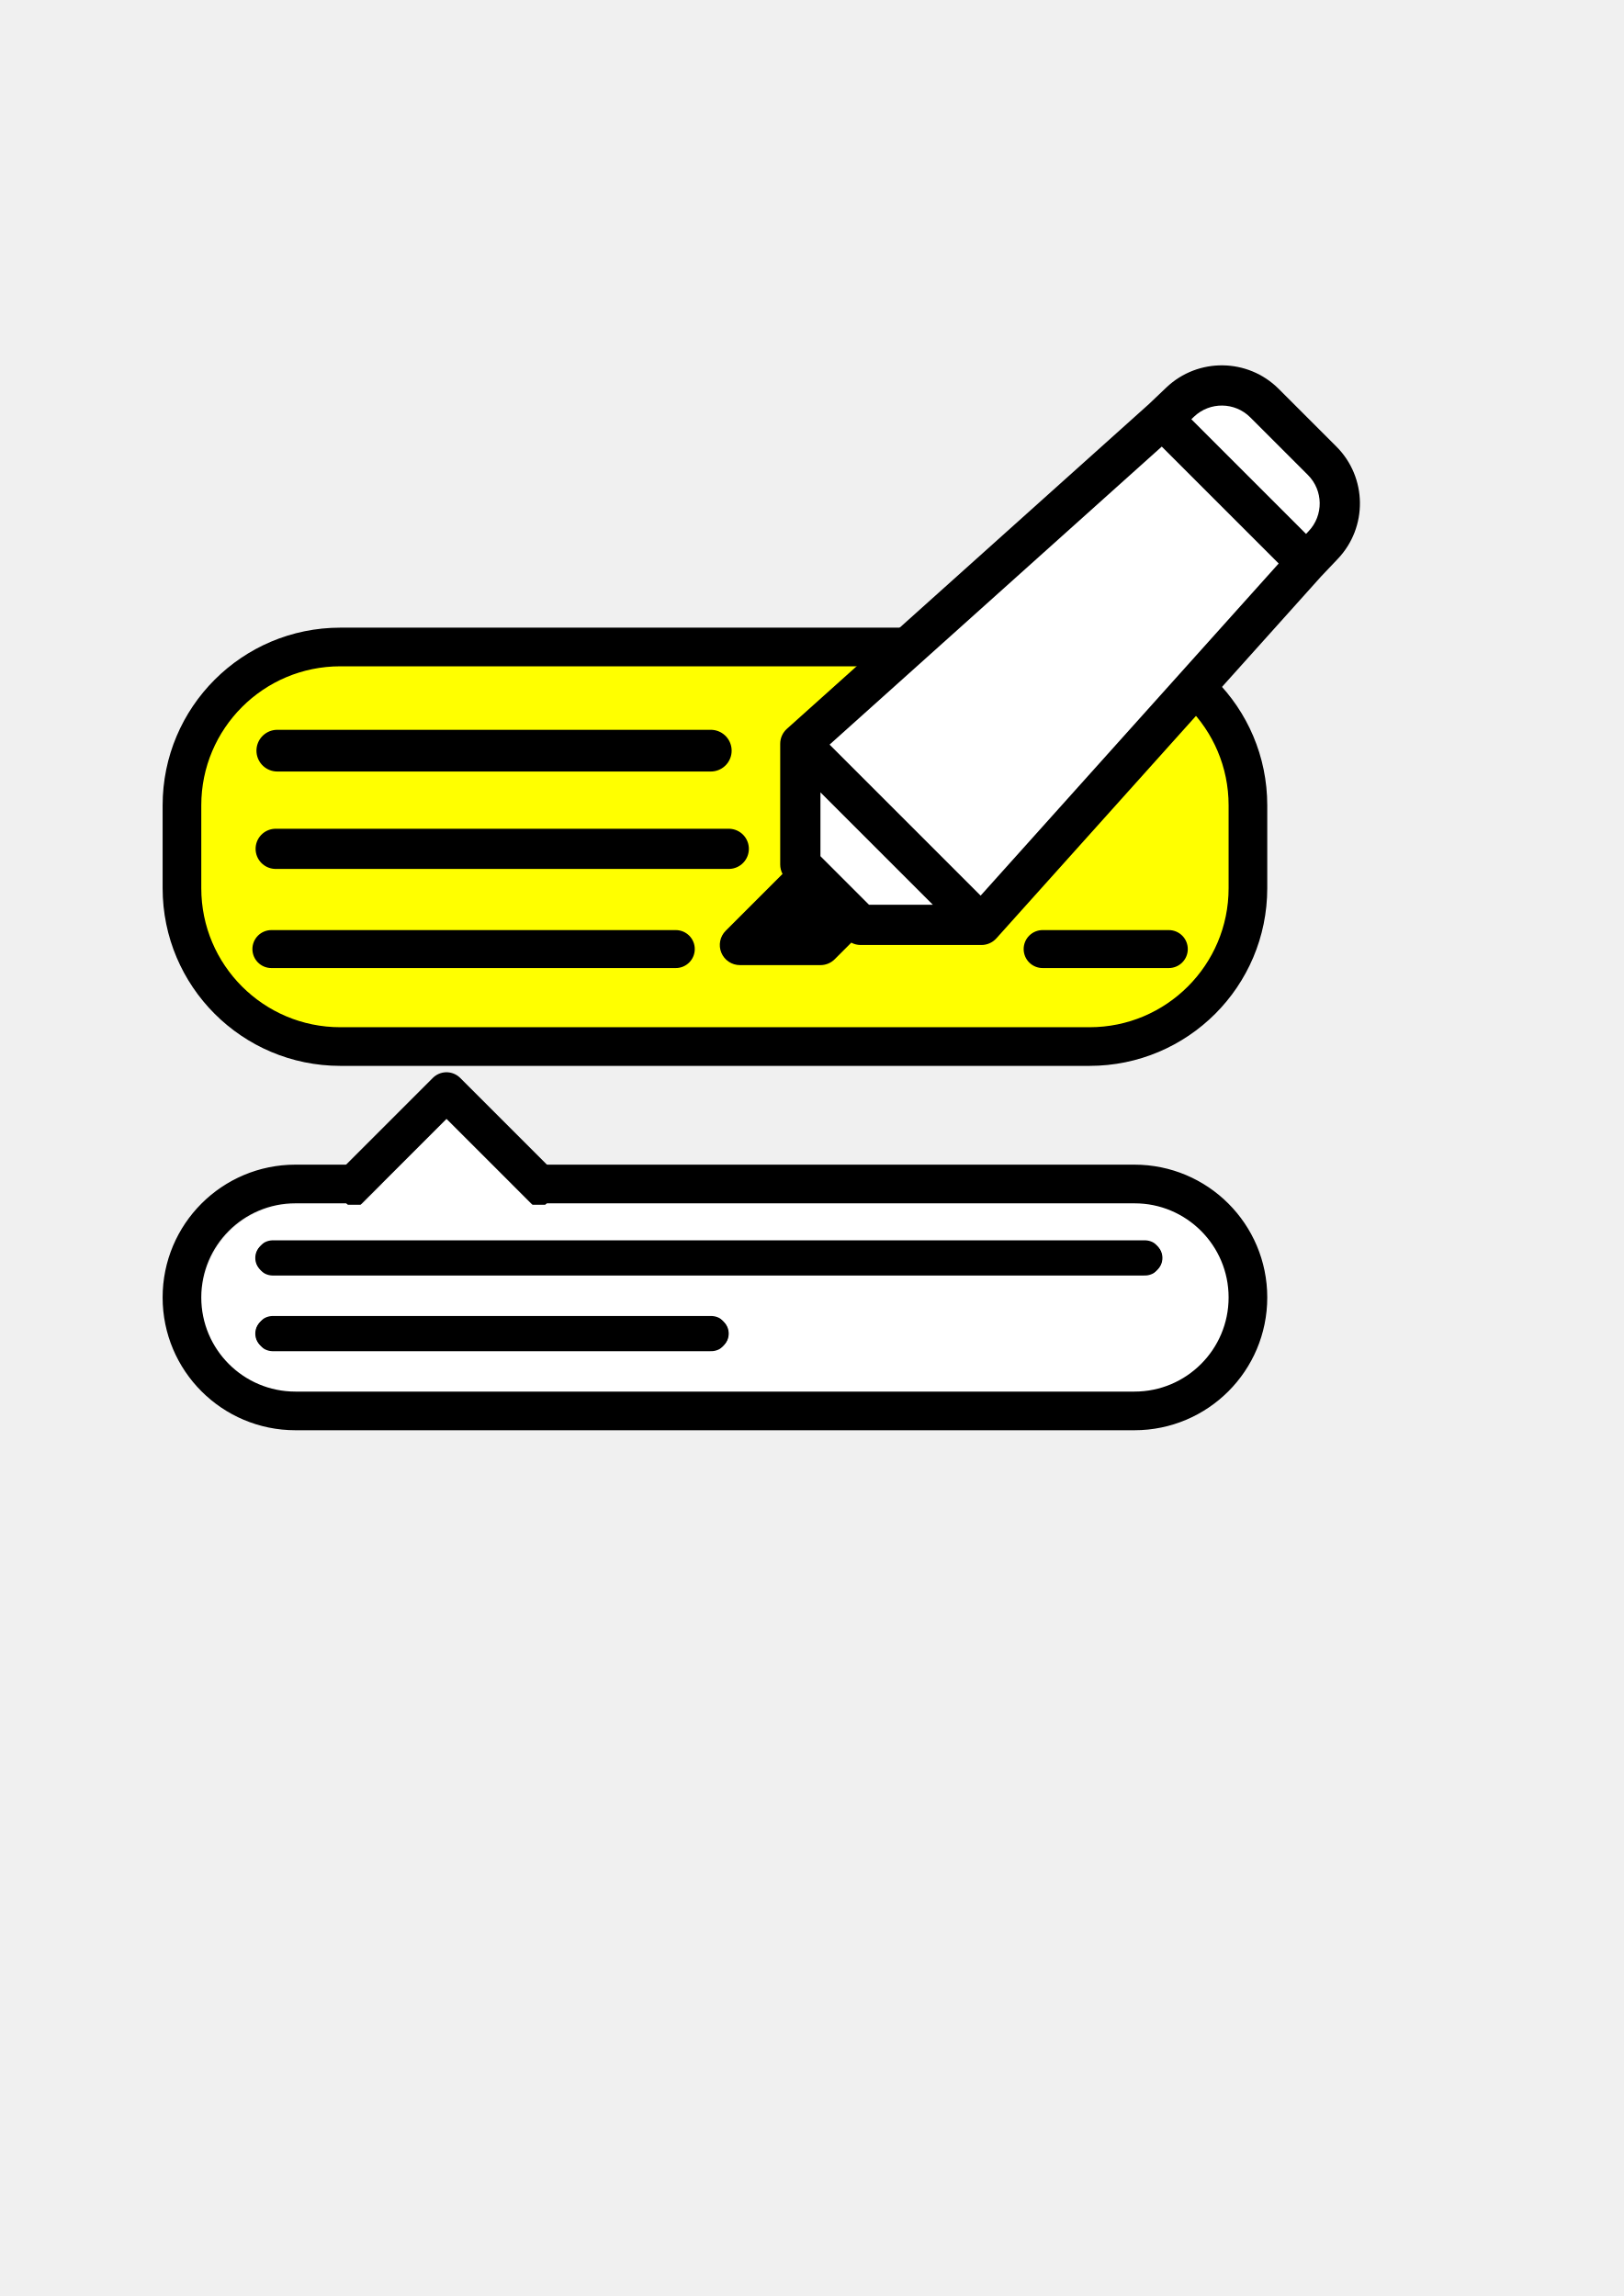
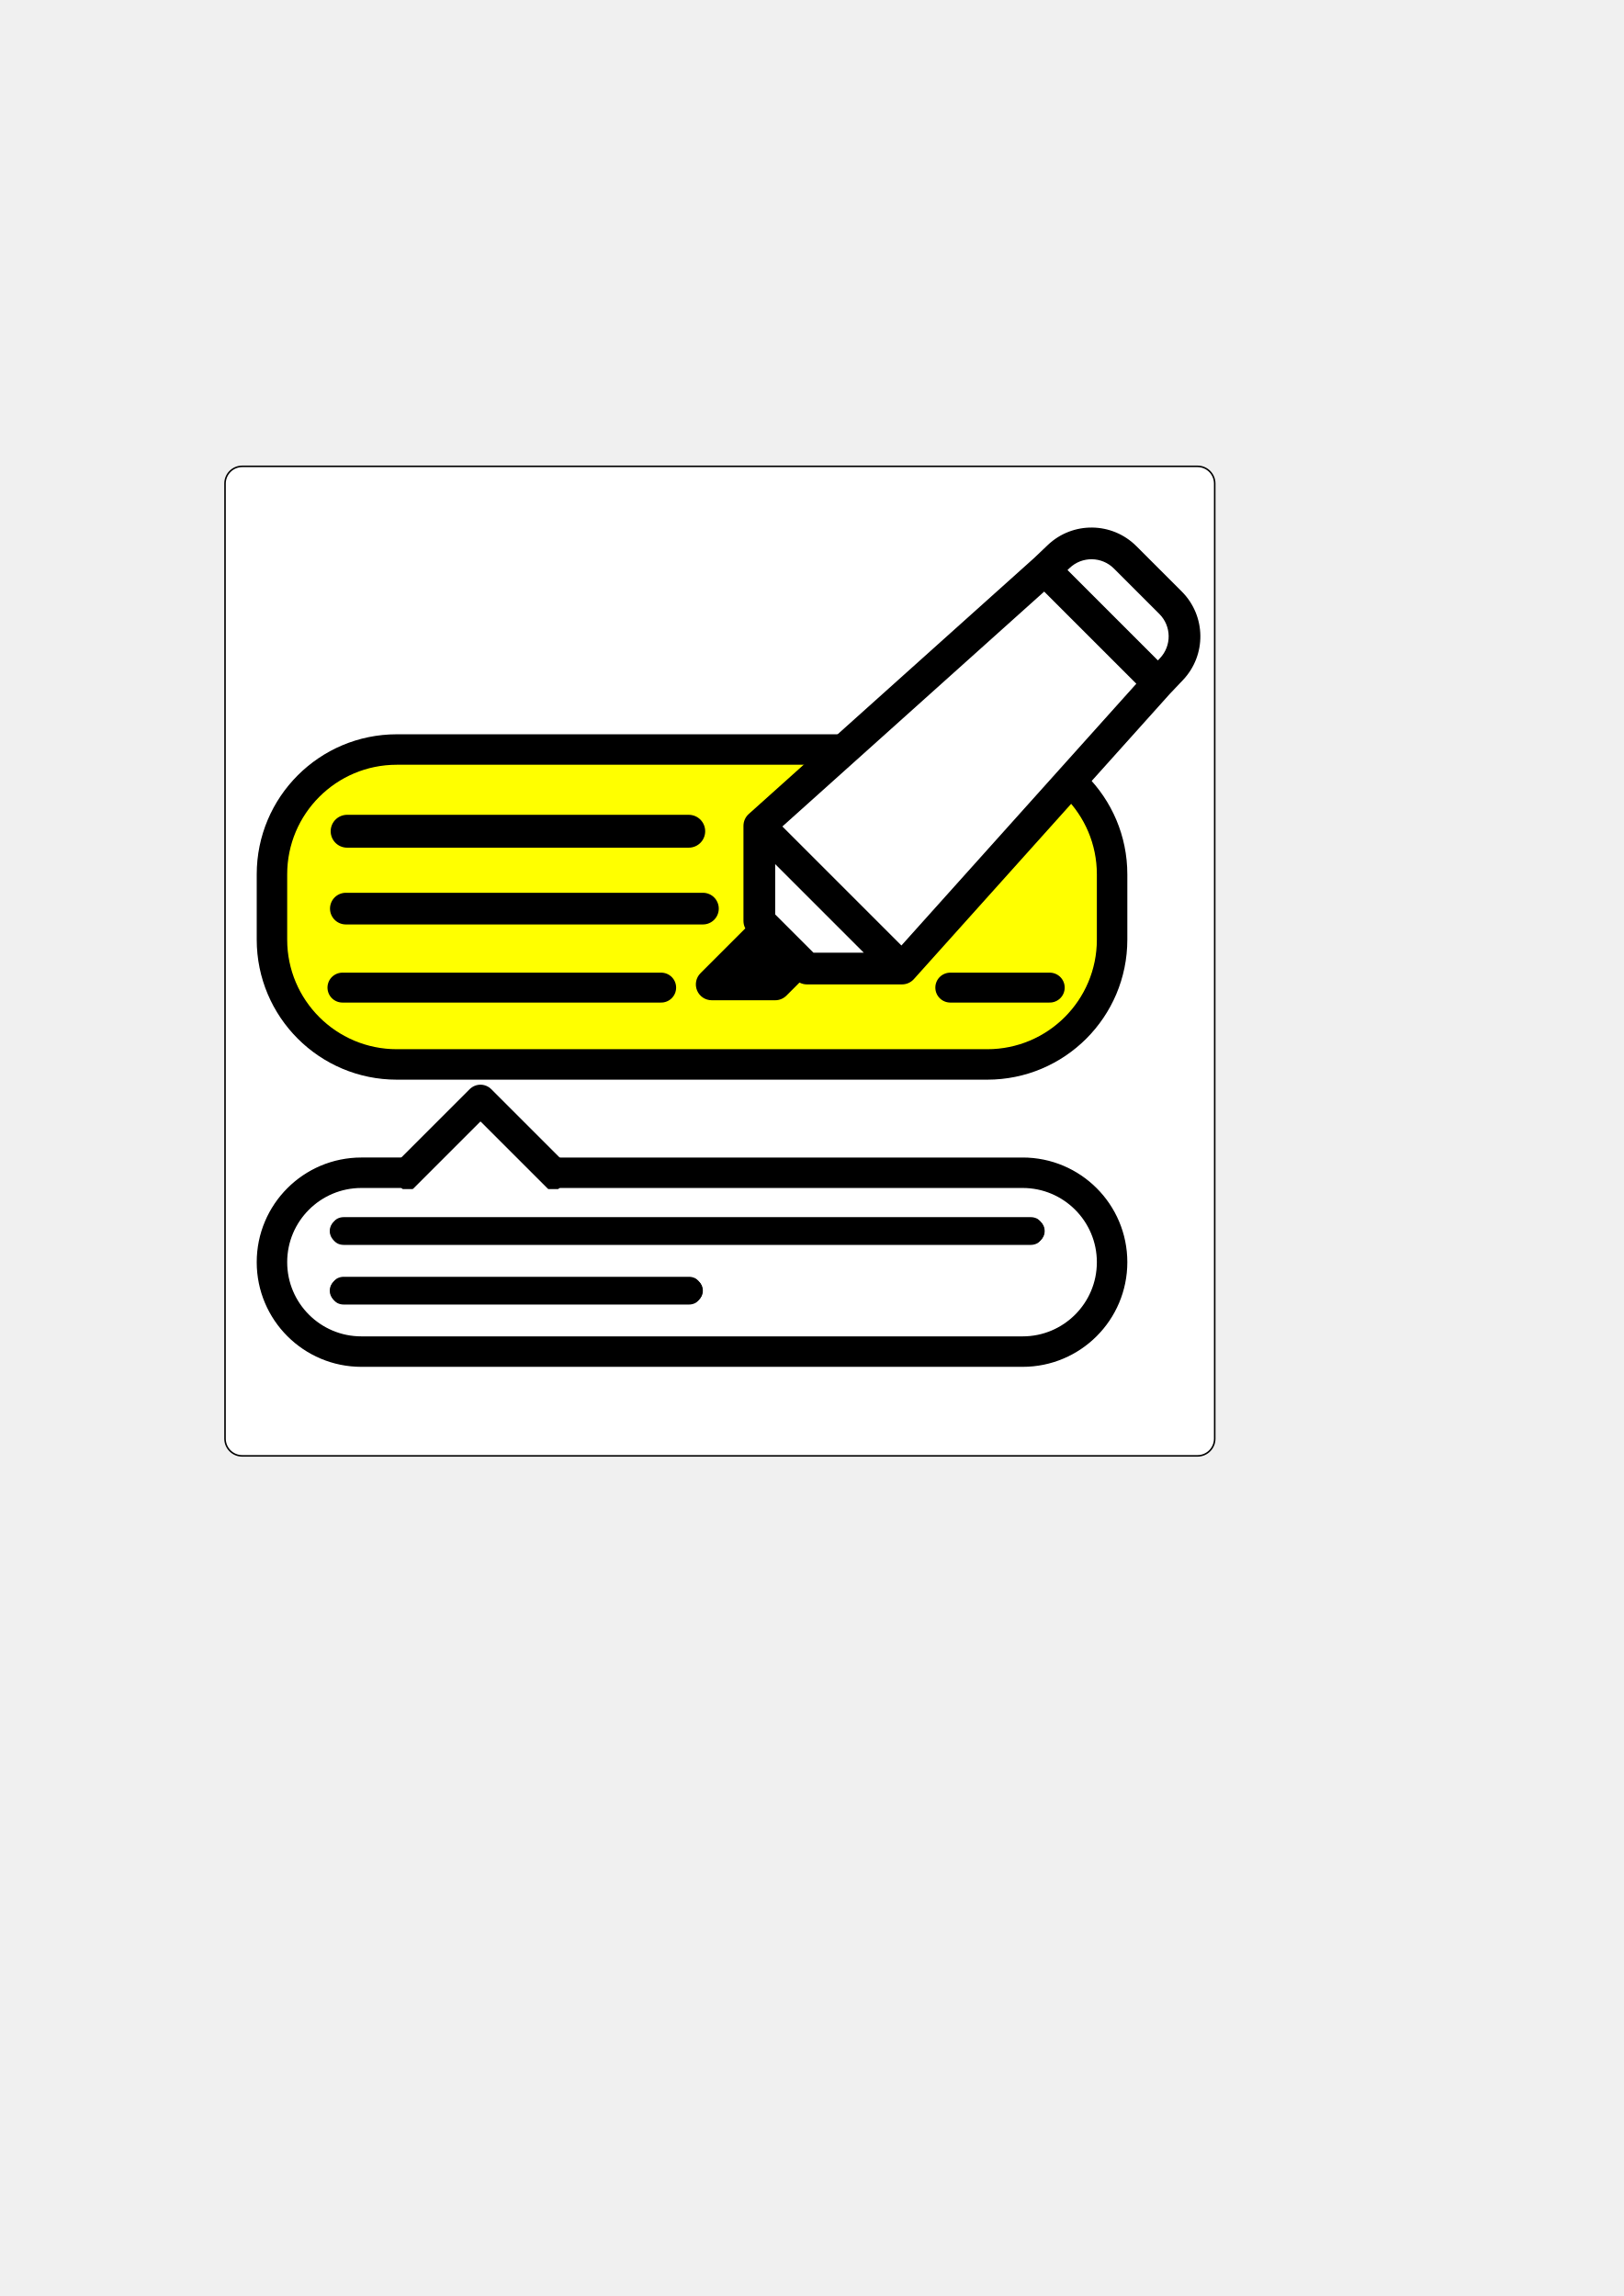
<svg xmlns="http://www.w3.org/2000/svg" width="210mm" height="297mm" viewBox="0 0 210 297" version="1.1" id="svg1" xml:space="preserve">
  <defs id="defs1">
    <linearGradient id="swatch1">
      <stop style="stop-color:#000000;stop-opacity:1;" offset="0" id="stop1" />
    </linearGradient>
    <clipPath clipPathUnits="userSpaceOnUse" id="clipPath74">
      <path id="path75" style="fill:#ff0000;fill-opacity:1;fill-rule:nonzero;stroke:none;stroke-width:0.265" d="m 117.998,64.826 v 14.32 c 0.02,-0.009 0.042,-0.017 0.064,-0.025 0.041,-0.014 0.083,-0.029 0.124,-0.043 0.186,-0.061 0.373,-0.123 0.548,-0.21 0.104,-0.051 0.201,-0.114 0.297,-0.177 0.121,-0.071 0.238,-0.15 0.354,-0.228 0.197,-0.128 0.397,-0.252 0.596,-0.376 0.261,-0.167 0.525,-0.328 0.801,-0.468 0.306,-0.16 0.62,-0.306 0.933,-0.452 0.397,-0.183 0.797,-0.357 1.194,-0.539 0.199,-0.094 0.395,-0.195 0.589,-0.299 0.11,-0.059 0.21,-0.086 0.297,-0.088 0.373,-0.011 0.484,0.435 0.005,0.692 -0.017,0.009 -0.033,0.018 -0.05,0.027 0.035,0.031 0.06,0.069 0.075,0.111 0.052,-0.026 0.104,-0.051 0.157,-0.075 0.114,-0.052 0.216,-0.073 0.302,-0.07 0.017,5.29e-4 0.033,0.002 0.049,0.004 0.031,-0.016 0.062,-0.033 0.092,-0.049 0.202,-0.109 0.402,-0.221 0.602,-0.334 0.127,-0.072 0.243,-0.1 0.34,-0.096 0.051,0.002 0.096,0.012 0.135,0.029 0.097,-0.071 0.194,-0.141 0.292,-0.211 0.285,-0.203 0.551,-0.284 0.771,-0.278 0.66,0.019 0.909,0.82 0.052,1.43 -0.312,0.222 -0.618,0.454 -0.928,0.679 -0.397,0.281 -0.784,0.574 -1.176,0.862 -0.18,0.134 -0.363,0.264 -0.548,0.392 0.092,0.039 0.179,0.089 0.24,0.17 0.036,0.048 0.067,0.09 0.094,0.128 0.131,-0.038 0.262,-0.072 0.396,-0.098 0.35,-0.036 0.756,-0.137 0.976,0.365 0.322,0.735 -0.319,1.043 -0.766,1.307 -0.146,0.082 -0.292,0.163 -0.438,0.244 0.433,0.156 0.852,0.348 1.245,0.588 0.175,0.107 0.34,0.23 0.51,0.345 0.176,0.158 0.365,0.303 0.529,0.473 0.462,0.481 0.89,1.147 1.094,1.786 0.248,0.776 0.207,0.88 0.25,1.659 -0.028,0.26 -0.034,0.522 -0.084,0.778 -0.194,1.004 -0.72,1.963 -1.551,2.576 0.015,0.023 0.029,0.047 0.044,0.07 0.337,0.552 0.327,0.823 0.449,1.454 0.073,1.001 -0.198,1.93 -0.623,2.825 -0.072,0.152 -0.153,0.299 -0.229,0.448 -0.024,0.042 -0.048,0.084 -0.072,0.126 0.738,0.668 1.261,1.688 1.238,2.685 -0.008,0.361 -0.113,0.713 -0.169,1.07 -0.144,0.295 -0.256,0.607 -0.431,0.884 -0.15,0.237 -0.337,0.465 -0.548,0.68 0.124,0.073 0.246,0.15 0.371,0.221 0.19,0.164 0.395,0.311 0.569,0.491 0.531,0.551 0.857,1.238 1.008,1.983 0.105,0.521 0.072,0.775 0.061,1.296 -0.027,0.198 -0.042,0.398 -0.08,0.594 -0.061,0.318 -0.15,0.643 -0.269,0.958 0.218,0.052 0.432,0.118 0.641,0.205 0.217,0.09 0.436,0.183 0.631,0.314 0.258,0.174 0.478,0.398 0.717,0.596 0.195,0.317 0.438,0.61 0.586,0.951 0.358,0.824 0.256,1.779 -0.075,2.587 -0.098,0.238 -0.192,0.411 -0.298,0.568 0.111,0.385 0.142,0.8 0.075,1.242 -0.066,0.439 -0.328,0.824 -0.492,1.237 -0.058,0.064 -0.115,0.129 -0.171,0.195 0.18,0.042 0.36,0.091 0.541,0.131 0.33,0.163 0.687,0.281 0.99,0.49 0.873,0.601 1.452,1.513 1.697,2.534 0.192,0.799 0.104,1.064 0.039,1.877 -0.056,0.206 -0.1,0.416 -0.157,0.621 0.514,-0.121 1.102,-0.261 1.782,-0.421 0.325,-0.077 0.619,-0.103 0.88,-0.089 1.824,0.099 2.015,2.176 -0.259,2.714 -0.992,0.235 -1.79,0.423 -2.444,0.578 0.202,0.354 0.369,0.729 0.49,1.127 0.248,0.812 0.204,1.007 0.236,1.835 -0.036,0.282 -0.048,0.569 -0.109,0.846 -0.178,0.807 -0.558,1.567 -1.095,2.195 -0.477,0.559 -0.641,0.625 -1.232,1.058 -0.294,0.142 -0.575,0.312 -0.881,0.427 -0.243,0.091 -0.494,0.167 -0.75,0.227 0.281,1.029 0.527,2.066 0.746,3.11 0.127,0.633 0.19,0.913 0.295,1.558 0.17,1.045 0.28,2.099 0.374,3.154 0.047,0.601 0.081,0.954 0.107,1.561 0.042,0.962 0.031,1.926 0.012,2.889 -0.048,1.225 -0.145,2.448 -0.282,3.666 -0.029,0.193 -0.053,0.388 -0.088,0.581 -0.142,0.783 -0.407,1.542 -0.743,2.262 -0.083,0.153 -0.159,0.31 -0.249,0.458 -0.197,0.326 -0.423,0.632 -0.677,0.911 0.145,0.219 0.281,0.444 0.42,0.665 0.318,0.523 0.642,1.043 1.012,1.531 0.462,0.296 0.89,0.777 1.216,1.457 0.116,0.145 0.229,0.293 0.336,0.444 0.487,0.683 0.886,1.417 1.105,2.232 0.053,0.252 0.117,0.502 0.158,0.756 0.142,0.884 0.13,1.917 0.01,2.802 -0.034,0.253 -0.089,0.503 -0.134,0.754 -0.103,0.342 -0.158,0.567 -0.241,0.795 0.009,1.257 -0.079,2.512 -0.254,3.758 -0.177,1.079 -0.227,1.545 -0.513,2.611 -0.034,0.126 -0.069,0.251 -0.105,0.375 0.165,0.144 0.321,0.308 0.505,0.556 0.52,0.701 0.793,1.537 0.761,2.411 -0.01,0.281 -0.085,0.556 -0.128,0.835 -0.103,0.265 -0.182,0.541 -0.31,0.796 -0.154,0.308 -0.348,0.588 -0.568,0.845 0.596,-0.23 1.218,-0.431 1.88,-0.252 0.626,0.169 1.23,0.495 1.701,0.939 0.577,0.545 0.738,1.452 0.744,2.197 2.6e-4,0.034 -5.3e-4,0.067 -0.002,0.101 1.941,-0.471 3.561,1.612 1.934,4.674 -0.205,0.386 -0.445,0.75 -0.701,1.103 -0.051,0.502 -0.194,1.056 -0.449,1.656 -0.386,0.907 -0.189,0.45 -0.59,1.37 -0.543,1.223 -1.099,2.44 -1.689,3.641 -0.362,0.709 -0.738,1.418 -1.26,2.025 -0.293,0.336 -0.597,0.663 -0.932,0.958 -0.175,0.153 -0.355,0.3 -0.537,0.443 -0.242,0.175 -0.491,0.323 -0.762,0.438 -0.074,0.047 -0.151,0.095 -0.141,0.087 -0.167,0.094 -0.335,0.184 -0.506,0.27 -0.179,0.087 -0.229,0.108 -0.414,0.203 -0.183,0.075 -0.347,0.195 -0.534,0.261 -0.222,0.093 -0.447,0.175 -0.673,0.254 -0.055,0.018 -0.108,0.039 -0.163,0.055 -0.002,5.2e-4 -0.003,7.9e-4 -0.004,0.001 h -5.3e-4 c -0.121,0.049 -0.071,0.033 -0.131,0.052 -0.276,0.115 -0.555,0.225 -0.845,0.299 -0.275,0.073 -0.552,0.136 -0.83,0.194 -0.29,0.055 -0.578,0.118 -0.872,0.151 -0.18,0.022 -0.359,0.039 -0.537,0.072 -0.003,5.3e-4 -0.006,0.001 -0.008,0.002 -0.033,0.007 -0.067,0.013 -0.1,0.021 -0.33,0.072 -0.665,0.115 -1.001,0.153 -0.407,0.037 -0.815,0.079 -1.224,0.095 -0.549,0.031 -1.099,0.052 -1.649,0.024 -0.446,-0.025 -0.894,-0.058 -1.325,-0.181 l 5.3e-4,-5.3e-4 c -3.094,-0.885 0.385,-2.203 1.966,-3.314 -0.207,-0.076 -0.408,-0.171 -0.613,-0.254 -0.238,-0.148 -0.491,-0.273 -0.712,-0.444 -0.782,-0.607 -1.358,-1.511 -1.393,-2.53 -0.037,-1.095 0.243,-1.341 0.73,-2.216 0.193,-0.216 0.372,-0.446 0.58,-0.648 0.408,-0.398 0.975,-0.815 1.442,-1.137 0.235,-0.162 0.473,-0.319 0.713,-0.472 -0.153,0.049 -0.307,0.095 -0.459,0.145 -0.275,0.063 -0.546,0.15 -0.825,0.189 -0.332,0.046 -0.668,0.078 -1.004,0.066 -0.964,-0.036 -1.972,-0.361 -2.693,-1.028 v 15.971 h 68.074 V 64.826 Z m 6.582,14.909 c -0.018,0.003 -0.067,0.037 -0.115,0.106 0.088,-0.056 0.121,-0.091 0.121,-0.102 v -5.29e-4 -5.29e-4 -5.29e-4 -5.29e-4 l -5.3e-4,-5.29e-4 -5.3e-4,-5.3e-4 h -5.3e-4 l -5.3e-4,-5.29e-4 h -5.3e-4 c -7.9e-4,-9e-5 -0.002,-1.14e-4 -0.004,0 z m -6.581,0.067 v 0.015 c 0.01,-0.005 0.02,-0.009 0.029,-0.014 -0.01,-2.11e-4 -0.02,-7.94e-4 -0.029,-0.002 z m 0.338,8.327 v 5.3e-4 h 5.3e-4 5.3e-4 v 5.29e-4 l 0.003,0.002 h 5.3e-4 5.3e-4 c 0.054,0.022 0.111,0.034 0.167,0.051 0.01,0.001 0.02,0.002 0.03,0.004 -0.042,-0.015 -0.084,-0.029 -0.127,-0.042 -0.019,-0.005 -0.068,-0.016 -0.074,-0.015 z m 5.368,5.119 c -0.036,5.29e-4 -0.073,0.004 -0.109,0.007 0.027,0.003 0.054,0.005 0.081,0.007 0.013,-0.002 0.027,-2.01e-4 0.038,-0.006 h 5.3e-4 v -5.29e-4 h 5.3e-4 v -5.29e-4 -5.3e-4 h -5.3e-4 v -5.29e-4 l -5.3e-4,-5.29e-4 c -0.002,-0.002 -0.006,-0.004 -0.009,-0.005 z m -3.281,3.701 c -0.017,7.94e-4 -0.063,0.002 -0.068,0.003 h -5.3e-4 v 5.29e-4 h 5.3e-4 c 7.9e-4,-3e-6 0.002,-6.9e-5 0.004,0 0.038,0.001 0.077,0.002 0.116,5.29e-4 -0.017,-0.001 -0.034,-0.003 -0.052,-0.004 z m 2.653,1.668 c 0.017,0.007 0.035,0.014 0.052,0.021 0.057,0.009 0.112,0.025 0.17,0.027 2.6e-4,1e-5 7.9e-4,1.8e-5 0.001,0 h 5.3e-4 5.3e-4 l 5.3e-4,-5.3e-4 v -5.29e-4 -5.29e-4 -5.29e-4 -5.29e-4 l -5.3e-4,-5.29e-4 v -5.3e-4 c -0.004,-0.006 -0.019,-0.016 -0.026,-0.018 -0.054,-0.013 -0.11,-0.019 -0.165,-0.024 -0.011,-7.94e-4 -0.022,-0.002 -0.033,-0.003 z m -4.11,3.289 c -0.004,5.3e-4 -0.01,0.003 -0.013,0.005 l -5.3e-4,5.3e-4 h -5.3e-4 v 5.3e-4 5.3e-4 h 5.3e-4 l 5.3e-4,5.3e-4 c 0.063,0.007 0.109,0.008 0.151,0.006 -0.045,-0.005 -0.09,-0.011 -0.136,-0.013 z m -0.968,2.477 v 1.741 c 0.073,-0.185 0.16,-0.364 0.259,-0.536 0.08,-0.125 0.153,-0.254 0.241,-0.374 0.116,-0.158 0.241,-0.306 0.376,-0.444 -0.312,-0.092 -0.597,-0.22 -0.875,-0.387 z m 5.978,0.036 v 5.3e-4 5.3e-4 c -0.011,-1.2e-4 -0.022,-1e-5 -0.034,5.3e-4 v 5.3e-4 c -0.023,7.9e-4 -0.049,0.002 -0.075,0.004 0.021,0.008 0.043,0.016 0.064,0.022 0.058,0.018 0.115,0.015 0.127,0.004 v -5.3e-4 l 5.3e-4,-10e-4 5.3e-4,-5.3e-4 v -5.3e-4 l 5.3e-4,-5.3e-4 5.3e-4,-5.3e-4 v -0.001 -5.2e-4 -5.3e-4 c 0.002,-0.015 -0.02,-0.022 -0.055,-0.025 -0.009,-0.001 -0.018,-5.3e-4 -0.029,-0.002 z m -5.078,12.252 c -0.021,0.012 -0.042,0.024 -0.064,0.038 -0.054,0.033 -0.106,0.071 -0.151,0.115 -0.015,0.014 -0.046,0.046 -0.046,0.06 v 5.3e-4 5.3e-4 5.3e-4 l 5.3e-4,5.3e-4 v 5.2e-4 l 5.3e-4,5.3e-4 5.3e-4,5.3e-4 5.3e-4,5.3e-4 h 5.2e-4 v 5.3e-4 h 5.3e-4 l 5.3e-4,5.3e-4 h 5.3e-4 c 8e-4,1.6e-4 0.003,5.3e-4 0.004,5.3e-4 0.066,0.006 0.197,-0.143 0.225,-0.171 0.009,-0.016 0.019,-0.032 0.029,-0.048 z m -0.475,8.517 c -0.142,0.035 -0.284,0.07 -0.425,0.105 v 51.169 c 0.138,-0.179 0.292,-0.368 0.486,-0.617 0.948,-1.049 2.109,-1.86 3.334,-2.552 0.239,-0.135 0.45,-0.249 0.654,-0.354 -0.009,-0.017 -0.018,-0.035 -0.027,-0.052 -0.293,-0.572 -0.464,-1.191 -0.544,-1.827 -0.016,-0.198 -0.037,-0.395 -0.048,-0.593 -0.027,-0.546 -0.013,-1.092 0.012,-1.639 -0.15,-0.336 -0.23,-0.699 -0.271,-1.125 -0.045,-0.476 0.076,-1.07 0.226,-1.522 0.061,-0.185 0.144,-0.361 0.222,-0.54 0.052,-0.855 0.101,-1.71 0.134,-2.566 0.028,-1.062 0.032,-2.124 -0.02,-3.185 -0.044,-1.057 -0.104,-2.114 -0.146,-3.171 -0.035,-1.031 -0.085,-2.065 -0.003,-3.095 0.07,-0.943 0.163,-1.887 0.36,-2.813 0.149,-0.529 0.175,-0.746 0.45,-1.23 0.094,-0.165 0.2,-0.323 0.319,-0.472 -0.042,-0.095 -0.084,-0.19 -0.121,-0.287 -0.241,-0.626 -0.365,-1.294 -0.413,-1.961 -0.029,-0.734 -0.008,-1.467 10e-4,-2.201 0.013,-1.06 0.035,-2.12 -0.012,-3.179 -0.066,-1.027 -0.159,-2.054 -0.382,-3.061 -0.247,-1.176 -0.551,-2.338 -0.911,-3.485 -0.359,-1.184 -0.762,-2.356 -1.082,-3.552 -0.268,-1.038 -0.5,-2.092 -0.535,-3.168 0.004,-0.178 0.002,-0.356 0.011,-0.534 0.007,-0.133 0.021,-0.265 0.041,-0.397 -0.527,-0.424 -1.025,-0.868 -1.292,-1.471 -0.089,-0.201 -0.079,-0.412 -0.018,-0.626 z m 9.316,21.833 5.3e-4,5.3e-4 h 5.3e-4 v -5.3e-4 z m 0.002,0.003 c 0.005,0.014 0.01,0.028 0.015,0.042 0.021,0.059 0.03,0.088 0.033,0.092 h 5.3e-4 v -5.3e-4 c 2.6e-4,-0.004 -2.7e-4,-0.016 -0.002,-0.034 -0.014,-0.034 -0.029,-0.068 -0.046,-0.1 z m -3.456,5.275 v 5.3e-4 h -5.3e-4 v 5.3e-4 5.3e-4 c 0.002,0.007 0.026,0.038 0.035,0.05 0.016,0.02 0.034,0.039 0.051,0.058 -0.011,-0.015 -0.022,-0.031 -0.033,-0.046 -0.015,-0.021 -0.027,-0.047 -0.049,-0.061 l -5.3e-4,-5.3e-4 h -5.3e-4 l -5.3e-4,-5.3e-4 c -2.6e-4,-8e-5 -5.3e-4,1.3e-4 -0.001,0 l -5.3e-4,-5.3e-4 z m 6.882,23.539 v 5.3e-4 h -5.3e-4 -5.3e-4 v 5.3e-4 l -5.3e-4,5.3e-4 -5.3e-4,5.3e-4 v 5.2e-4 5.3e-4 5.3e-4 c -0.012,0.096 -0.018,0.188 -0.017,0.276 0.004,-0.017 0.009,-0.034 0.013,-0.051 0.018,-0.072 0.023,-0.146 0.034,-0.22 -0.007,-10e-4 -0.019,-0.009 -0.026,-0.01 -2.6e-4,0 -0.001,-5e-5 -0.002,0 z m -10.453,3.027 c -0.052,0.002 -0.098,0.013 -0.118,0.042 -0.012,0.017 0.019,0.046 0.04,0.045 0.105,-0.005 0.208,-0.034 0.311,-0.055 -0.01,-0.003 -0.021,-0.007 -0.032,-0.01 -0.014,-0.005 -0.115,-0.025 -0.201,-0.022 z m 2.965,7.527 c 0.011,0.015 0.017,0.034 0.034,0.043 0.071,0.037 0.157,0.064 0.244,0.084 -0.042,-0.031 -0.087,-0.059 -0.133,-0.084 -0.044,-0.024 -0.096,-0.029 -0.144,-0.043 z" />
    </clipPath>
    <clipPath clipPathUnits="userSpaceOnUse" id="clipPath84">
      <path id="path85" style="fill:#ff0000;fill-opacity:1;fill-rule:nonzero;stroke:none;stroke-width:0.265" d="m 40.887,66.412 v 75.351 c 0.645,-0.897 1.333,-1.763 2.051,-2.601 0.305,-0.325 0.603,-0.657 0.916,-0.975 1.435,-1.458 3.031,-2.749 4.594,-4.063 1.873,-1.509 3.777,-2.978 5.816,-4.259 1.722,-1.156 3.449,-2.307 5.165,-3.473 1.713,-1.177 3.431,-2.346 5.119,-3.559 1.984,-1.418 3.952,-2.859 5.86,-4.379 2.577,-2.04 5.149,-4.086 7.69,-6.17 2.66,-2.145 5.251,-4.37 7.827,-6.614 1.845,-1.658 3.742,-3.264 5.5,-5.016 1.446,-1.441 2.89,-2.884 4.372,-4.289 1.361,-1.27 2.76,-2.499 4.204,-3.673 -4.85,-2.834 -4.128,-10.248 5.137,-13.339 0.426,-0.142 0.852,-0.284 1.278,-0.426 2.876,-0.95 5.733,-1.951 8.59,-2.957 2.102,-0.752 4.198,-1.52 6.282,-2.322 0.865,-0.334 1.725,-0.681 2.591,-1.012 -0.205,-0.716 -0.326,-1.175 -0.329,-1.271 -2.7e-4,-0.009 5.3e-4,-0.014 0.002,-0.017 l 5.2e-4,-5.29e-4 v -5.3e-4 h 5.3e-4 v -5.29e-4 h 5.3e-4 5.3e-4 v -5.29e-4 h 5.3e-4 5.3e-4 l 5.3e-4,5.29e-4 h 5.3e-4 5.3e-4 c 2.6e-4,8.2e-5 0.001,2.65e-4 0.002,5.29e-4 0.036,0.027 0.187,0.406 0.482,1.228 0.37,-0.141 0.74,-0.278 1.113,-0.411 0.384,-0.114 0.751,-0.209 1.129,-0.302 -0.045,0.012 -0.078,0.021 -0.084,0.025 l -5.3e-4,5.29e-4 v 5.29e-4 l 5.3e-4,5.3e-4 h 5.3e-4 5.2e-4 c 0.037,-0.011 0.075,-0.022 0.112,-0.034 0.002,-7.94e-4 0.005,-0.001 0.007,-0.002 0.383,-0.117 0.76,-0.255 1.15,-0.347 0.379,-0.089 0.737,-0.247 1.099,-0.387 0.276,-0.098 0.541,-0.238 0.823,-0.317 h 5.3e-4 5.3e-4 c 2.6e-4,-3.1e-5 0.001,-2.48e-4 0.002,-5.29e-4 h 5.3e-4 l 5.3e-4,-5.29e-4 h 0.001 5.3e-4 v 5.29e-4 h -5.3e-4 c -0.008,0.007 -0.137,0.062 -0.106,0.05 0.059,-0.023 0.133,-0.058 0.165,-0.073 0.027,-0.013 0.015,-0.007 -0.106,0.054 v 5.29e-4 c -2.019,1.023 -2.904,1.889 -3.017,2.645 0.764,-0.223 1.536,-0.416 2.325,-0.528 4.825,-0.687 4.854,1.005 3.389,3.443 0.238,-0.008 0.47,-0.009 0.699,-0.004 8.853,0.215 10.685,10.417 -0.579,14.406 -1.287,0.456 -2.54,0.991 -3.779,1.564 -3.306,1.63 -6.55,3.387 -9.801,5.123 -0.556,0.305 -1.114,0.606 -1.667,0.916 -1.087,0.609 -1.864,1.052 -2.902,1.72 -1.188,0.765 -2.317,1.607 -3.442,2.46 -1.746,1.322 -3.411,2.742 -5.008,4.239 -1.367,1.301 -2.703,2.636 -4.039,3.968 -1.926,1.934 -4.009,3.699 -6.036,5.523 -2.763,2.416 -5.552,4.801 -8.407,7.108 -2.577,2.113 -5.184,4.187 -7.797,6.255 -2.092,1.664 -4.247,3.246 -6.421,4.8 -1.76,1.265 -3.551,2.485 -5.337,3.712 -1.757,1.195 -3.526,2.374 -5.291,3.559 -1.695,1.05 -3.264,2.271 -4.813,3.521 -1.382,1.156 -2.79,2.292 -4.001,3.631 -0.921,1.13 -1.729,2.342 -2.37,3.65 -0.448,1.051 -0.714,2.162 -0.893,3.287 -0.08,0.65 -0.08,1.308 -0.028,1.96 0.036,0.458 -0.005,0.323 0.095,0.574 -0.034,-0.405 0.167,0.031 0.236,0.128 0.127,0.18 0.125,0.171 0.267,0.35 0.912,0.97 1.811,1.952 2.716,2.929 1.48,1.554 2.863,3.194 4.23,4.846 1.185,1.412 2.336,2.848 3.381,4.367 0.993,1.459 1.729,3.065 2.344,4.713 0.519,1.519 0.746,3.111 0.9,4.702 0.062,0.55 0.076,1.104 0.096,1.656 0.035,0.093 0.095,0.302 0.122,0.369 0.033,0.08 0.08,0.161 0.131,0.234 -0.003,-0.005 -0.004,-0.009 -0.003,-0.012 v -5.3e-4 -5.3e-4 l 5.29e-4,-5.3e-4 v -5.3e-4 l 5.29e-4,-5.3e-4 v -5.3e-4 h 5.29e-4 l 5.29e-4,-5.2e-4 v -5.3e-4 c 0.011,-0.006 0.048,0.01 0.058,0.002 l 5.29e-4,-5.3e-4 5.29e-4,-5.3e-4 v -5.2e-4 l 5.29e-4,-5.3e-4 5.29e-4,-5.3e-4 v -5.3e-4 l 5.3e-4,-5.3e-4 c 0.002,-0.006 -0.002,-0.017 -0.014,-0.035 -0.052,-0.076 -0.098,-0.117 -0.104,-0.126 l -5.29e-4,-5.3e-4 v -5.3e-4 -5.3e-4 h 5.29e-4 c 0.005,10e-4 0.025,0.013 0.066,0.035 -0.005,-0.024 -0.13,-0.141 -0.132,-0.171 3e-6,-2.6e-4 -2.4e-5,-0.001 0,-0.002 4.8e-5,-2.3e-4 5.29e-4,-0.001 5.29e-4,-0.002 v -5.3e-4 l 5.29e-4,-5.3e-4 5.29e-4,-5.3e-4 5.3e-4,-5.3e-4 5.29e-4,-5.3e-4 h 5.29e-4 l 5.29e-4,-5.3e-4 c 0.002,-5.3e-4 0.006,-5.3e-4 0.01,0 0.116,0.02 0.226,0.066 0.34,0.099 0.654,0.186 0.489,0.138 1.199,0.317 1.72,0.4 3.465,0.683 5.202,1.001 1.869,0.343 3.742,0.66 5.619,0.958 1.687,0.3 3.386,0.504 5.089,0.688 1.779,0.211 3.563,0.365 5.344,0.559 1.527,0.163 3.051,0.353 4.567,0.602 1.285,0.209 2.532,0.568 3.759,0.994 1.023,0.359 2.07,0.742 2.936,1.416 0.458,0.357 0.864,0.775 1.296,1.163 0.412,0.618 0.905,1.19 1.237,1.854 0.309,0.618 0.509,1.248 0.627,1.892 0.615,0.03 1.23,0.062 1.844,0.094 2.878,0.161 5.756,0.335 8.636,0.47 1.098,0.073 2.196,0.062 3.288,-0.07 1.386,-0.183 2.777,-0.326 4.162,-0.517 0.923,-0.124 1.854,-0.239 2.744,-0.524 0.685,-0.216 1.34,-0.51 1.995,-0.801 0.456,-0.222 0.911,-0.447 1.368,-0.665 1e-4,-2.6e-4 2.6e-4,-7.9e-4 5.3e-4,-0.001 2.6e-4,-5.3e-4 0.001,-0.002 0.002,-0.003 0.022,-0.04 0.078,-0.045 0.117,-0.069 0.008,-0.005 0.015,-0.012 0.023,-0.018 0.113,-0.068 0.226,-0.135 0.339,-0.202 12.161,-7.258 19.587,5.299 7.284,12.313 -0.532,0.304 -1.045,0.646 -1.608,0.893 -0.58,0.251 -1.126,0.58 -1.71,0.822 -0.613,0.273 -1.231,0.539 -1.855,0.784 h 56.341 V 66.412 Z m 0,102.858 v 37.115 h 36.823 c -0.058,-0.02 -0.115,-0.039 -0.173,-0.058 -0.377,-2.428 -1.229,-4.851 -1.61,-7.279 -0.426,-0.065 -0.851,-0.135 -1.276,-0.209 -1.987,-0.317 -3.971,-0.65 -5.95,-1.014 -2.068,-0.379 -4.146,-0.717 -6.189,-1.218 -2.363,-0.615 -4.739,-1.322 -6.698,-2.847 -0.672,-0.543 -0.857,-0.665 -1.498,-1.307 -0.906,-0.908 -1.657,-1.961 -2.288,-3.074 -0.861,-1.686 -1.547,-3.451 -1.82,-5.336 -0.069,-0.77 -0.11,-1.538 -0.154,-2.309 -0.034,-0.394 -0.116,-0.807 -0.118,-1.193 -0.137,-0.524 -0.426,-1.014 -0.691,-1.481 -0.788,-1.165 -1.701,-2.233 -2.593,-3.319 -1.198,-1.448 -2.407,-2.89 -3.707,-4.248 -0.685,-0.74 -1.381,-1.473 -2.06,-2.22 z m 23.518,13.033 c 0.005,0.115 0.011,0.229 0.018,0.344 0.005,0.091 -0.004,-0.182 -0.005,-0.272 -0.004,-0.026 -0.009,-0.049 -0.012,-0.072 z m 61.486,9.512 c -0.009,0.004 -0.018,0.009 -0.029,0.015 0.002,-7.9e-4 0.003,-0.001 0.005,-0.002 0.005,-0.003 0.016,-0.009 0.024,-0.013 z" />
    </clipPath>
    <clipPath clipPathUnits="userSpaceOnUse" id="clipPath102">
      <path id="path103" style="fill:#ff0000;fill-opacity:1;fill-rule:nonzero;stroke:none;stroke-width:0.265" d="m 42.272,149.156 v 19.012 h 7.985 c -0.028,-0.036 -0.054,-0.074 -0.078,-0.114 -0.194,-0.328 -0.33,-0.694 -0.412,-1.066 -0.085,-0.381 0.063,-0.76 0.164,-1.113 0.228,-0.537 0.487,-1.063 0.838,-1.532 0.343,-0.436 0.711,-0.852 1.109,-1.238 0.433,-0.425 0.879,-0.835 1.319,-1.253 0.532,-0.5 1.055,-1.008 1.587,-1.506 0.445,-0.424 0.878,-0.862 1.33,-1.278 0.741,-0.682 1.466,-0.967 2.071,-0.972 1.008,-0.007 1.683,0.767 1.536,1.792 0.236,0.228 0.465,0.515 0.677,0.867 0.059,0.098 0.122,0.194 0.191,0.286 0.151,0.191 0.308,0.378 0.474,0.557 0.176,0.186 0.371,0.352 0.567,0.517 0.208,0.172 0.413,0.35 0.637,0.503 0.291,0.2 0.589,0.388 0.883,0.583 0.494,0.32 0.991,0.649 1.38,1.097 0.073,0.093 0.15,0.183 0.218,0.28 0.318,0.455 0.506,0.984 0.583,1.531 0.01,0.112 0.024,0.224 0.029,0.336 0.026,0.552 -0.062,1.101 -0.228,1.626 -0.012,0.032 -0.022,0.064 -0.034,0.096 h 8.127 v -19.012 z m 14.685,17.545 c -0.019,0.033 -0.037,0.064 -0.042,0.075 v 5.3e-4 5.3e-4 l -5.29e-4,5.3e-4 v 5.3e-4 5.3e-4 l -5.3e-4,5.3e-4 v 5.2e-4 5.3e-4 h 5.3e-4 l 5.29e-4,-5.3e-4 5.29e-4,-5.2e-4 c 0.006,-0.007 0.025,-0.037 0.03,-0.05 0.004,-0.01 0.007,-0.019 0.011,-0.029 z" />
    </clipPath>
    <clipPath clipPathUnits="userSpaceOnUse" id="clipPath183">
      <path id="path184" style="fill:#ff0000;fill-opacity:1;fill-rule:nonzero;stroke:none;stroke-width:0.265" d="m 21.032,162.222 v 72.827 H 163.9 V 162.222 H 64.33 c 0.189,0.128 0.378,0.255 0.567,0.382 0.321,0.214 0.637,0.436 0.937,0.679 0.265,0.21 0.49,0.463 0.703,0.723 0.193,0.234 0.363,0.484 0.521,0.743 0.016,0.027 0.032,0.053 0.048,0.08 1.494,2.506 -0.245,4.212 -1.951,3.17 -0.007,0.025 -0.015,0.049 -0.023,0.073 -0.042,0.116 -0.079,0.235 -0.127,0.349 -0.248,0.593 -0.636,1.108 -1.119,1.53 -0.1,0.078 -0.197,0.161 -0.301,0.234 -0.547,0.386 -1.177,0.62 -1.832,0.742 -0.399,0.06 -0.47,0.079 -0.883,0.103 -0.676,0.04 -1.355,0.003 -2.028,-0.059 -0.469,-0.053 -0.615,-0.065 -1.085,-0.136 -0.755,-0.115 -1.502,-0.275 -2.243,-0.457 -1.241,-0.302 -2.489,-0.611 -3.664,-1.122 -0.395,-0.196 -0.778,-0.358 -1.122,-0.645 -0.174,-0.145 -0.36,-0.289 -0.492,-0.472 -1.854,1.403 -3.921,-0.608 -2.099,-3.131 0.031,-0.043 0.063,-0.087 0.094,-0.13 0.193,-0.25 0.4,-0.488 0.613,-0.721 0.29,-0.317 0.582,-0.632 0.88,-0.942 0.308,-0.33 0.613,-0.663 0.921,-0.993 z m 35.925,4.479 c -0.019,0.033 -0.037,0.064 -0.042,0.075 v 5.3e-4 5.3e-4 l -5.29e-4,5.3e-4 v 5.3e-4 5.3e-4 l -5.3e-4,5.3e-4 v 5.2e-4 5.3e-4 h 5.3e-4 l 5.29e-4,-5.3e-4 5.29e-4,-5.2e-4 c 0.006,-0.007 0.025,-0.037 0.03,-0.05 0.004,-0.01 0.007,-0.019 0.011,-0.029 z" />
    </clipPath>
    <clipPath clipPathUnits="userSpaceOnUse" id="clipPath282">
      <path id="path283" style="fill:#ff0000;fill-opacity:1;fill-rule:nonzero;stroke:none;stroke-width:0.265" d="m 49.478,163.881 c -7.93e-4,5.3e-4 -0.001,10e-4 -0.002,0.002 h 0.002 z m -0.002,0.002 -28.444,5.3e-4 v 46.526 H 163.9 V 163.884 H 66.563 c 0.293,0.284 0.551,0.597 0.784,0.93 0.121,0.19 0.247,0.377 0.38,0.559 0.114,0.164 0.242,0.316 0.373,0.467 0.522,0.6 0.868,1.19 1.068,1.742 2.375,2.424 1.138,5.04 -1.092,4.917 -0.161,0.082 -0.335,0.144 -0.52,0.183 -0.321,1.838 -2.716,2.628 -5.125,0.265 -0.513,-0.503 -1.036,-0.998 -1.602,-1.441 -0.664,-0.515 -1.35,-1.003 -1.987,-1.551 -0.223,-0.193 -0.442,-0.389 -0.658,-0.59 0.234,2.699 -2.904,3.865 -5.237,0.551 -0.078,-0.111 -0.157,-0.223 -0.234,-0.335 -0.106,0.126 -0.215,0.251 -0.325,0.374 -0.164,0.182 -0.334,0.359 -0.505,0.534 -0.167,0.175 -0.348,0.336 -0.531,0.494 -1.258,1.085 -2.464,1.407 -3.388,1.232 0.174,0.941 -0.18,2.168 -1.342,3.42 -0.078,0.084 -0.039,0.042 -0.117,0.127 -0.167,0.186 -0.328,0.378 -0.502,0.558 -0.128,0.136 -0.253,0.274 -0.374,0.417 -0.165,0.192 -0.337,0.379 -0.507,0.567 -0.156,0.174 -0.318,0.342 -0.485,0.505 -3.678,3.589 -7.323,-0.056 -3.671,-3.67 0.098,-0.097 0.197,-0.195 0.286,-0.295 0.145,-0.164 0.295,-0.322 0.438,-0.488 0.171,-0.202 0.349,-0.398 0.53,-0.591 0.144,-0.152 0.279,-0.313 0.419,-0.469 0.115,-0.126 0.058,-0.064 0.173,-0.188 1.09,-1.179 2.212,-1.645 3.133,-1.613 0.113,0.004 0.224,0.016 0.33,0.034 -0.044,-0.255 -0.047,-0.529 -0.003,-0.816 -0.239,-0.06 -0.43,-0.237 -0.516,-0.493 -0.485,-0.06 -0.801,-0.193 -0.251,-0.669 0.053,-0.046 0.101,-0.085 0.149,-0.124 0.065,-0.052 0.125,-0.095 0.158,-0.12 l 5.3e-4,-5.3e-4 5.29e-4,-5.3e-4 h 5.29e-4 l 5.29e-4,-5.3e-4 5.29e-4,-5.3e-4 c 2.65e-4,-2.6e-4 5.29e-4,-5.3e-4 0.001,-0.001 0.006,-0.006 0.009,-0.01 0.01,-0.011 0.003,-0.003 0.007,-0.007 0.01,-0.01 1.32e-4,-1.4e-4 7.94e-4,-7.9e-4 0.001,-0.001 l 5.29e-4,-5.3e-4 v -5.3e-4 -5.3e-4 l 5.3e-4,-5.3e-4 5.29e-4,-5.3e-4 c 5.29e-4,-7.9e-4 0.002,-0.002 0.002,-0.003 l 0.001,-5.3e-4 c 0.004,-0.004 0.007,-0.009 0.011,-0.013 0.002,-0.002 0.003,-0.004 0.005,-0.006 0.004,-0.005 0.008,-0.009 0.01,-0.012 0.039,-0.084 0.087,-0.169 0.142,-0.257 -0.597,-0.441 -0.527,-1.138 0.059,-1.416 0.018,-0.015 0.038,-0.031 0.059,-0.048 0.039,-0.029 0.074,-0.054 0.111,-0.082 0.076,-0.085 0.066,-0.067 0.112,-0.118 l 5.29e-4,-5.3e-4 5.29e-4,-5.3e-4 v -5.3e-4 h 5.3e-4 v -0.001 h 5.29e-4 l 5.29e-4,-5.2e-4 v -5.3e-4 c 0.002,-0.002 0.004,-0.005 0.006,-0.009 0.049,-0.064 0.02,-0.027 0.094,-0.114 0.028,-0.029 0.08,-0.085 0.153,-0.156 0.066,-0.061 0.132,-0.122 0.205,-0.176 0.008,-0.006 0.017,-0.012 0.025,-0.019 l 5.3e-4,-5.3e-4 5.29e-4,-0.001 h 5.29e-4 v -5.3e-4 h 5.29e-4 v -5.3e-4 c 0.005,-0.005 0.011,-0.01 0.018,-0.016 l 5.29e-4,-5.2e-4 5.29e-4,-5.3e-4 c 0.035,-0.038 0.069,-0.078 0.104,-0.115 0.087,-0.095 0.175,-0.188 0.276,-0.268 0.114,-0.089 0.232,-0.173 0.357,-0.245 0.106,-0.058 0.212,-0.114 0.321,-0.165 0.058,-0.028 0.115,-0.056 0.173,-0.084 0.124,-0.159 0.319,-0.294 0.585,-0.374 0.238,-0.202 0.476,-0.405 0.71,-0.613 0.029,-0.026 0.059,-0.052 0.088,-0.079 z m 0.003,-0.002 v 5.3e-4 l -5.29e-4,5.3e-4 -5.29e-4,5.3e-4 v 5.3e-4 h 0.001 l 5.29e-4,-0.002 z m -3.223,2.59 c -0.016,1.5e-4 -0.034,0.007 -0.053,0.018 -0.007,0.009 -0.014,0.017 -0.021,0.026 0.003,-0.004 0.013,-0.018 0.018,-0.024 -0.026,0.015 -0.054,0.037 -0.083,0.06 0.056,-0.023 0.115,-0.043 0.179,-0.058 -0.011,-0.015 -0.025,-0.021 -0.04,-0.021 z m -0.454,1.849 c -0.004,0.003 -0.007,0.006 -0.01,0.009 l -5.29e-4,5.3e-4 v 5.3e-4 c -2.64e-4,2.7e-4 -0.001,0.002 -0.002,0.002 h -5.29e-4 l -5.3e-4,5.3e-4 -5.29e-4,5.3e-4 -5.29e-4,5.3e-4 v 5.3e-4 c -0.003,0.004 -0.006,0.006 -0.008,0.009 0.009,-0.009 0.017,-0.016 0.023,-0.022 z" />
    </clipPath>
  </defs>
-   <path style="display:inline;fill:#ffffff;fill-opacity:1;stroke:#ffffff;stroke-width:0;stroke-linecap:square;stroke-linejoin:miter;stroke-dasharray:none;stroke-opacity:1" d="m 26.11,174.264 c -2.78,-5.627 -0.009,-7.258 0.087,-7.925 0.719,-4.957 4.258,-8.932 9.113,-10.237 1.553,-0.417 -2.166,-0.387 47.596,-0.387 h 75.378 l 2.91,18.203 -11.113,8.413 -67.254,0.254 c -25.057,-0.006 -45.652,-0.022 -45.766,-0.037 -5.959,-7.861 -3.21,7.388 -10.952,-8.284 z" id="path189" />
-   <g id="layer5" style="display:inline">
+   <rect style="display:inline;fill:#ffffff;stroke:#000000;stroke-width:0.2;stroke-linecap:round;stroke-linejoin:round;stroke-dasharray:none" id="rect1" width="128" height="128" x="29.104" y="60.325" rx="2.225" ry="2.225" />
+   <path style="display:inline;fill:#ffffff;fill-opacity:1;stroke:#ffffff;stroke-width:0;stroke-linecap:square;stroke-linejoin:miter;stroke-dasharray:none;stroke-opacity:1" d="m 37.205,168.338 c -2.191,-4.435 -0.007,-5.72 0.069,-6.246 0.567,-3.907 3.356,-7.04 7.182,-8.068 1.224,-0.329 -1.707,-0.305 37.512,-0.305 h 59.408 l 2.294,14.346 -8.758,6.631 -53.005,0.2 c -19.748,-0.005 -35.98,-0.018 -36.07,-0.029 -4.697,-6.195 -2.53,5.822 -8.632,-6.529 z" id="path189" />
+   <g id="layer5" style="display:inline" transform="matrix(0.7881337,0,0,0.7881337,16.62675,30.9953)">
    <rect style="fill:#ffff00;fill-opacity:0;stroke:#000000;stroke-width:5;stroke-linecap:round;stroke-linejoin:round;stroke-dasharray:none;stroke-opacity:1" id="rect189" width="137.868" height="29.356" x="23.532" y="166.383" ry="14.678" clip-path="url(#clipPath282)" transform="translate(0,-13.22917)" />
    <path style="display:inline;fill:#ffffff;fill-opacity:1;stroke:#000000;stroke-width:5;stroke-linecap:square;stroke-linejoin:round;stroke-dasharray:none;stroke-opacity:1" d="m 45.807,164.633 11.941,-11.941 11.941,11.941" id="path96" clip-path="url(#clipPath102)" transform="translate(0,-11.49085)" />
  </g>
-   <g id="layer6">
+   <g id="layer6" transform="matrix(0.7881337,0,0,0.7881337,16.62675,30.9953)">
    <rect style="display:inline;fill:#ffff00;fill-opacity:1;stroke:#000000;stroke-width:5;stroke-linecap:round;stroke-linejoin:round;stroke-dasharray:none;stroke-opacity:1" id="rect93" width="137.868" height="51.687" x="23.532" y="83.69" ry="20.486" />
  </g>
-   <g style="fill:#000000;fill-opacity:1" id="g93" transform="matrix(5.205063,0,0,5.205063,93.09902,46.7671)">
+   <g style="fill:#000000;fill-opacity:1" id="g93" transform="matrix(4.102286,0,0,4.102286,90.00123,67.85403)">
    <path style="fill:#ffffff;fill-opacity:1;stroke:#ffffff;stroke-width:0;stroke-linecap:square;stroke-linejoin:miter;stroke-dasharray:none;stroke-opacity:1" d="M 2.623,13.487 1.958,12.45 2.091,9.657 11.08,1.413 12.09,0.669 13.021,0.802 14.989,2.557 15.441,3.674 c 0,0 -0.638,1.197 -0.718,1.303 -0.08,0.106 -1.489,1.463 -1.489,1.463 0,0 -1.463,1.569 -1.542,1.675 -0.08,0.106 -1.755,1.782 -1.862,1.915 -0.106,0.133 -2.048,2.42 -2.048,2.42 L 6.904,13.593 5.681,13.965 c 0,0 -1.915,0.053 -2.021,0.08 -0.106,0.027 -1.037,-0.558 -1.037,-0.558 z" id="path95" />
    <path fill-rule="evenodd" d="m 11.096,0.644 a 2,2 0 0 1 2.791,0.036 l 1.433,1.433 a 2,2 0 0 1 0.035,2.791 l -0.413,0.435 -8.07,8.995 A 0.5,0.5 0 0 1 6.5,14.5 h -3 A 0.5,0.5 0 0 1 3.266,14.442 L 2.854,14.854 A 0.5,0.5 0 0 1 2.5,15 h -2 A 0.5,0.5 0 0 1 0.146,14.146 L 1.558,12.734 A 0.5,0.5 0 0 1 1.5,12.5 v -3 A 0.5,0.5 0 0 1 1.666,9.128 l 8.995,-8.07 z M 10.981,2.114 2.727,9.52 6.48,13.273 13.886,5.019 Z m 3.585,2.17 0.064,-0.068 A 1,1 0 0 0 14.613,2.82 L 13.18,1.387 A 1,1 0 0 0 11.784,1.369 L 11.716,1.434 Z M 5.293,13.5 2.5,10.707 v 1.586 L 3.707,13.5 Z" id="path1" style="fill:#000000;fill-opacity:1" />
  </g>
-   <path style="fill:#ffffff;fill-opacity:1;stroke:#000000;stroke-width:5.197;stroke-linecap:round;stroke-linejoin:round;stroke-dasharray:none;stroke-opacity:1" d="M 35.655,109.802 H 94.255" id="path290" />
-   <path style="fill:#ffffff;fill-opacity:1;stroke:#000000;stroke-width:4.91;stroke-linecap:round;stroke-linejoin:round;stroke-dasharray:none;stroke-opacity:1" d="M 35.1,122.767 H 87.402" id="path291" />
-   <path style="fill:#ffffff;fill-opacity:1;stroke:#000000;stroke-width:5.395;stroke-linecap:round;stroke-linejoin:round;stroke-dasharray:none;stroke-opacity:1" d="M 35.865,97.102 H 91.929" id="path292" />
-   <path style="fill:#ffffff;fill-opacity:1;stroke:#000000;stroke-width:4.554;stroke-linecap:round;stroke-linejoin:round;stroke-dasharray:none;stroke-opacity:1" d="m 148.064,162.719 -112.771,0" id="path293" />
-   <path style="fill:#ffffff;fill-opacity:1;stroke:#000000;stroke-width:4.554;stroke-linecap:round;stroke-linejoin:round;stroke-dasharray:none;stroke-opacity:1" d="M 91.972,172.508 H 35.293" id="path294" />
-   <path style="fill:#ffffff;fill-opacity:1;stroke:#000000;stroke-width:4.91;stroke-linecap:round;stroke-linejoin:round;stroke-dasharray:none;stroke-opacity:1" d="m 134.848,122.767 16.318,0" id="path295" />
-   <path style="fill:#ffffff;fill-opacity:1;stroke:#000000;stroke-width:0;stroke-linecap:round;stroke-linejoin:round;stroke-dasharray:none;stroke-opacity:1" d="m 133.5,678.396 c -8.401,-2.249 -13.598,-5.13 -20.08,-11.131 C 87.427,643.2 98.532,599.582 133,590.361 c 3.355,-0.898 11.411,-1.342 24.491,-1.349 L 176.983,589 197.741,568.259 218.5,547.518 239.259,568.259 260.017,589 h 150.636 c 146.895,0 150.794,0.049 156.991,1.964 27.277,8.43 39.951,37.941 27.348,63.681 -5.924,12.098 -17.876,21.35 -31.292,24.221 -3.861,0.826 -62.226,1.116 -215,1.068 C 167.358,679.877 138.256,679.669 133.5,678.396 Z m 220.077,-20.319 c 3.93,-3.93 3.93,-8.224 0,-12.154 L 350.654,643 H 240.5 130.346 l -2.923,2.923 c -3.93,3.93 -3.93,8.224 0,12.154 L 130.346,661 H 240.5 350.654 Z m 212,-37 c 3.93,-3.93 3.93,-8.224 0,-12.154 L 562.654,606 H 346.5 130.346 l -2.923,2.923 c -3.93,3.93 -3.93,8.224 0,12.154 L 130.346,624 H 346.5 562.654 Z" id="path296" transform="scale(0.2645833)" />
+   <path style="fill:#ffffff;fill-opacity:1;stroke:#000000;stroke-width:4.096;stroke-linecap:round;stroke-linejoin:round;stroke-dasharray:none;stroke-opacity:1" d="M 44.728,117.534 H 90.913" id="path290" />
+   <path style="fill:#ffffff;fill-opacity:1;stroke:#000000;stroke-width:3.87;stroke-linecap:round;stroke-linejoin:round;stroke-dasharray:none;stroke-opacity:1" d="m 44.29,127.752 h 41.221" id="path291" />
+   <path style="fill:#ffffff;fill-opacity:1;stroke:#000000;stroke-width:4.252;stroke-linecap:round;stroke-linejoin:round;stroke-dasharray:none;stroke-opacity:1" d="M 44.893,107.525 H 89.079" id="path292" />
+   <path style="fill:#ffffff;fill-opacity:1;stroke:#000000;stroke-width:3.589;stroke-linecap:round;stroke-linejoin:round;stroke-dasharray:none;stroke-opacity:1" d="M 133.321,159.239 H 44.442" id="path293" />
+   <path style="fill:#ffffff;fill-opacity:1;stroke:#000000;stroke-width:3.589;stroke-linecap:round;stroke-linejoin:round;stroke-dasharray:none;stroke-opacity:1" d="M 89.113,166.955 H 44.442" id="path294" />
+   <path style="fill:#ffffff;fill-opacity:1;stroke:#000000;stroke-width:3.87;stroke-linecap:round;stroke-linejoin:round;stroke-dasharray:none;stroke-opacity:1" d="M 122.905,127.752 H 135.766" id="path295" />
+   <path style="fill:#ffffff;fill-opacity:1;stroke:#000000;stroke-width:0;stroke-linecap:round;stroke-linejoin:round;stroke-dasharray:none;stroke-opacity:1" d="m 44.465,172.459 c -1.752,-0.469 -2.836,-1.07 -4.187,-2.321 -5.42,-5.018 -3.105,-14.114 4.083,-16.037 0.7,-0.187 2.38,-0.28 5.107,-0.281 l 4.064,-0.003 4.329,-4.325 4.329,-4.325 4.329,4.325 4.329,4.325 h 31.412 c 30.632,0 31.445,0.01 32.737,0.41 5.688,1.758 8.331,7.912 5.703,13.279 -1.235,2.523 -3.728,4.452 -6.525,5.051 -0.805,0.172 -12.976,0.233 -44.833,0.223 -37.815,-0.012 -43.883,-0.055 -44.875,-0.321 z m 45.892,-4.237 c 0.82,-0.82 0.82,-1.715 0,-2.534 l -0.61,-0.61 H 66.778 43.807 l -0.61,0.61 c -0.82,0.82 -0.82,1.715 0,2.534 l 0.61,0.61 H 66.778 89.748 Z m 44.208,-7.715 c 0.82,-0.82 0.82,-1.715 0,-2.534 l -0.61,-0.61 H 88.881 43.807 l -0.61,0.61 c -0.82,0.82 -0.82,1.715 0,2.534 l 0.61,0.61 h 45.074 45.074 z" id="path296" />
</svg>
